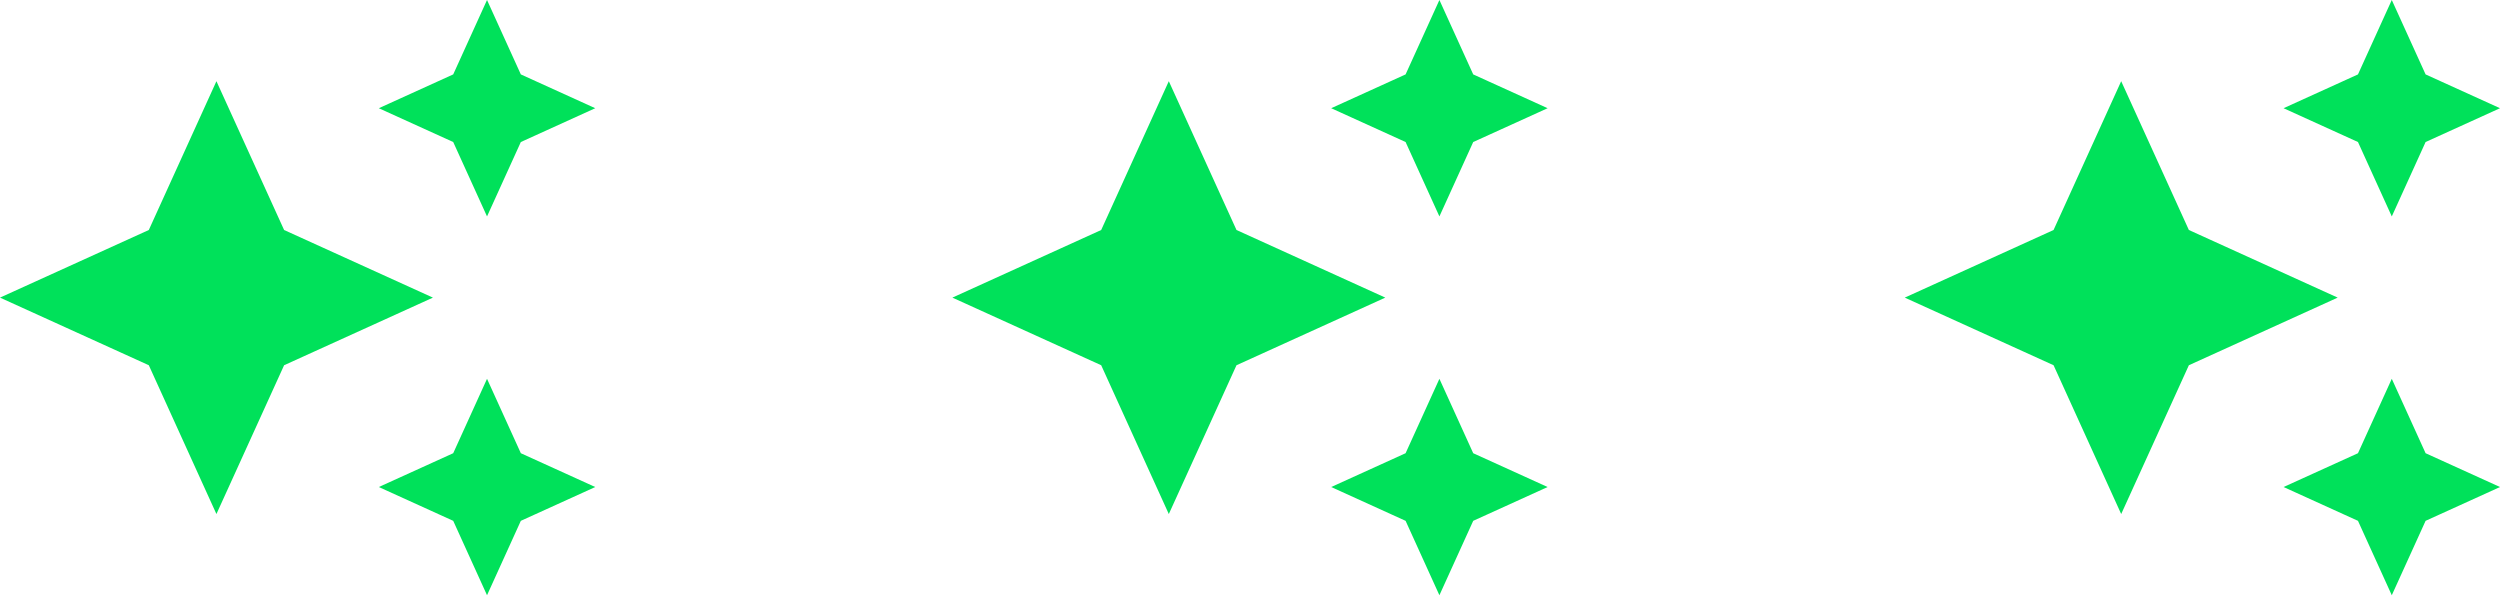
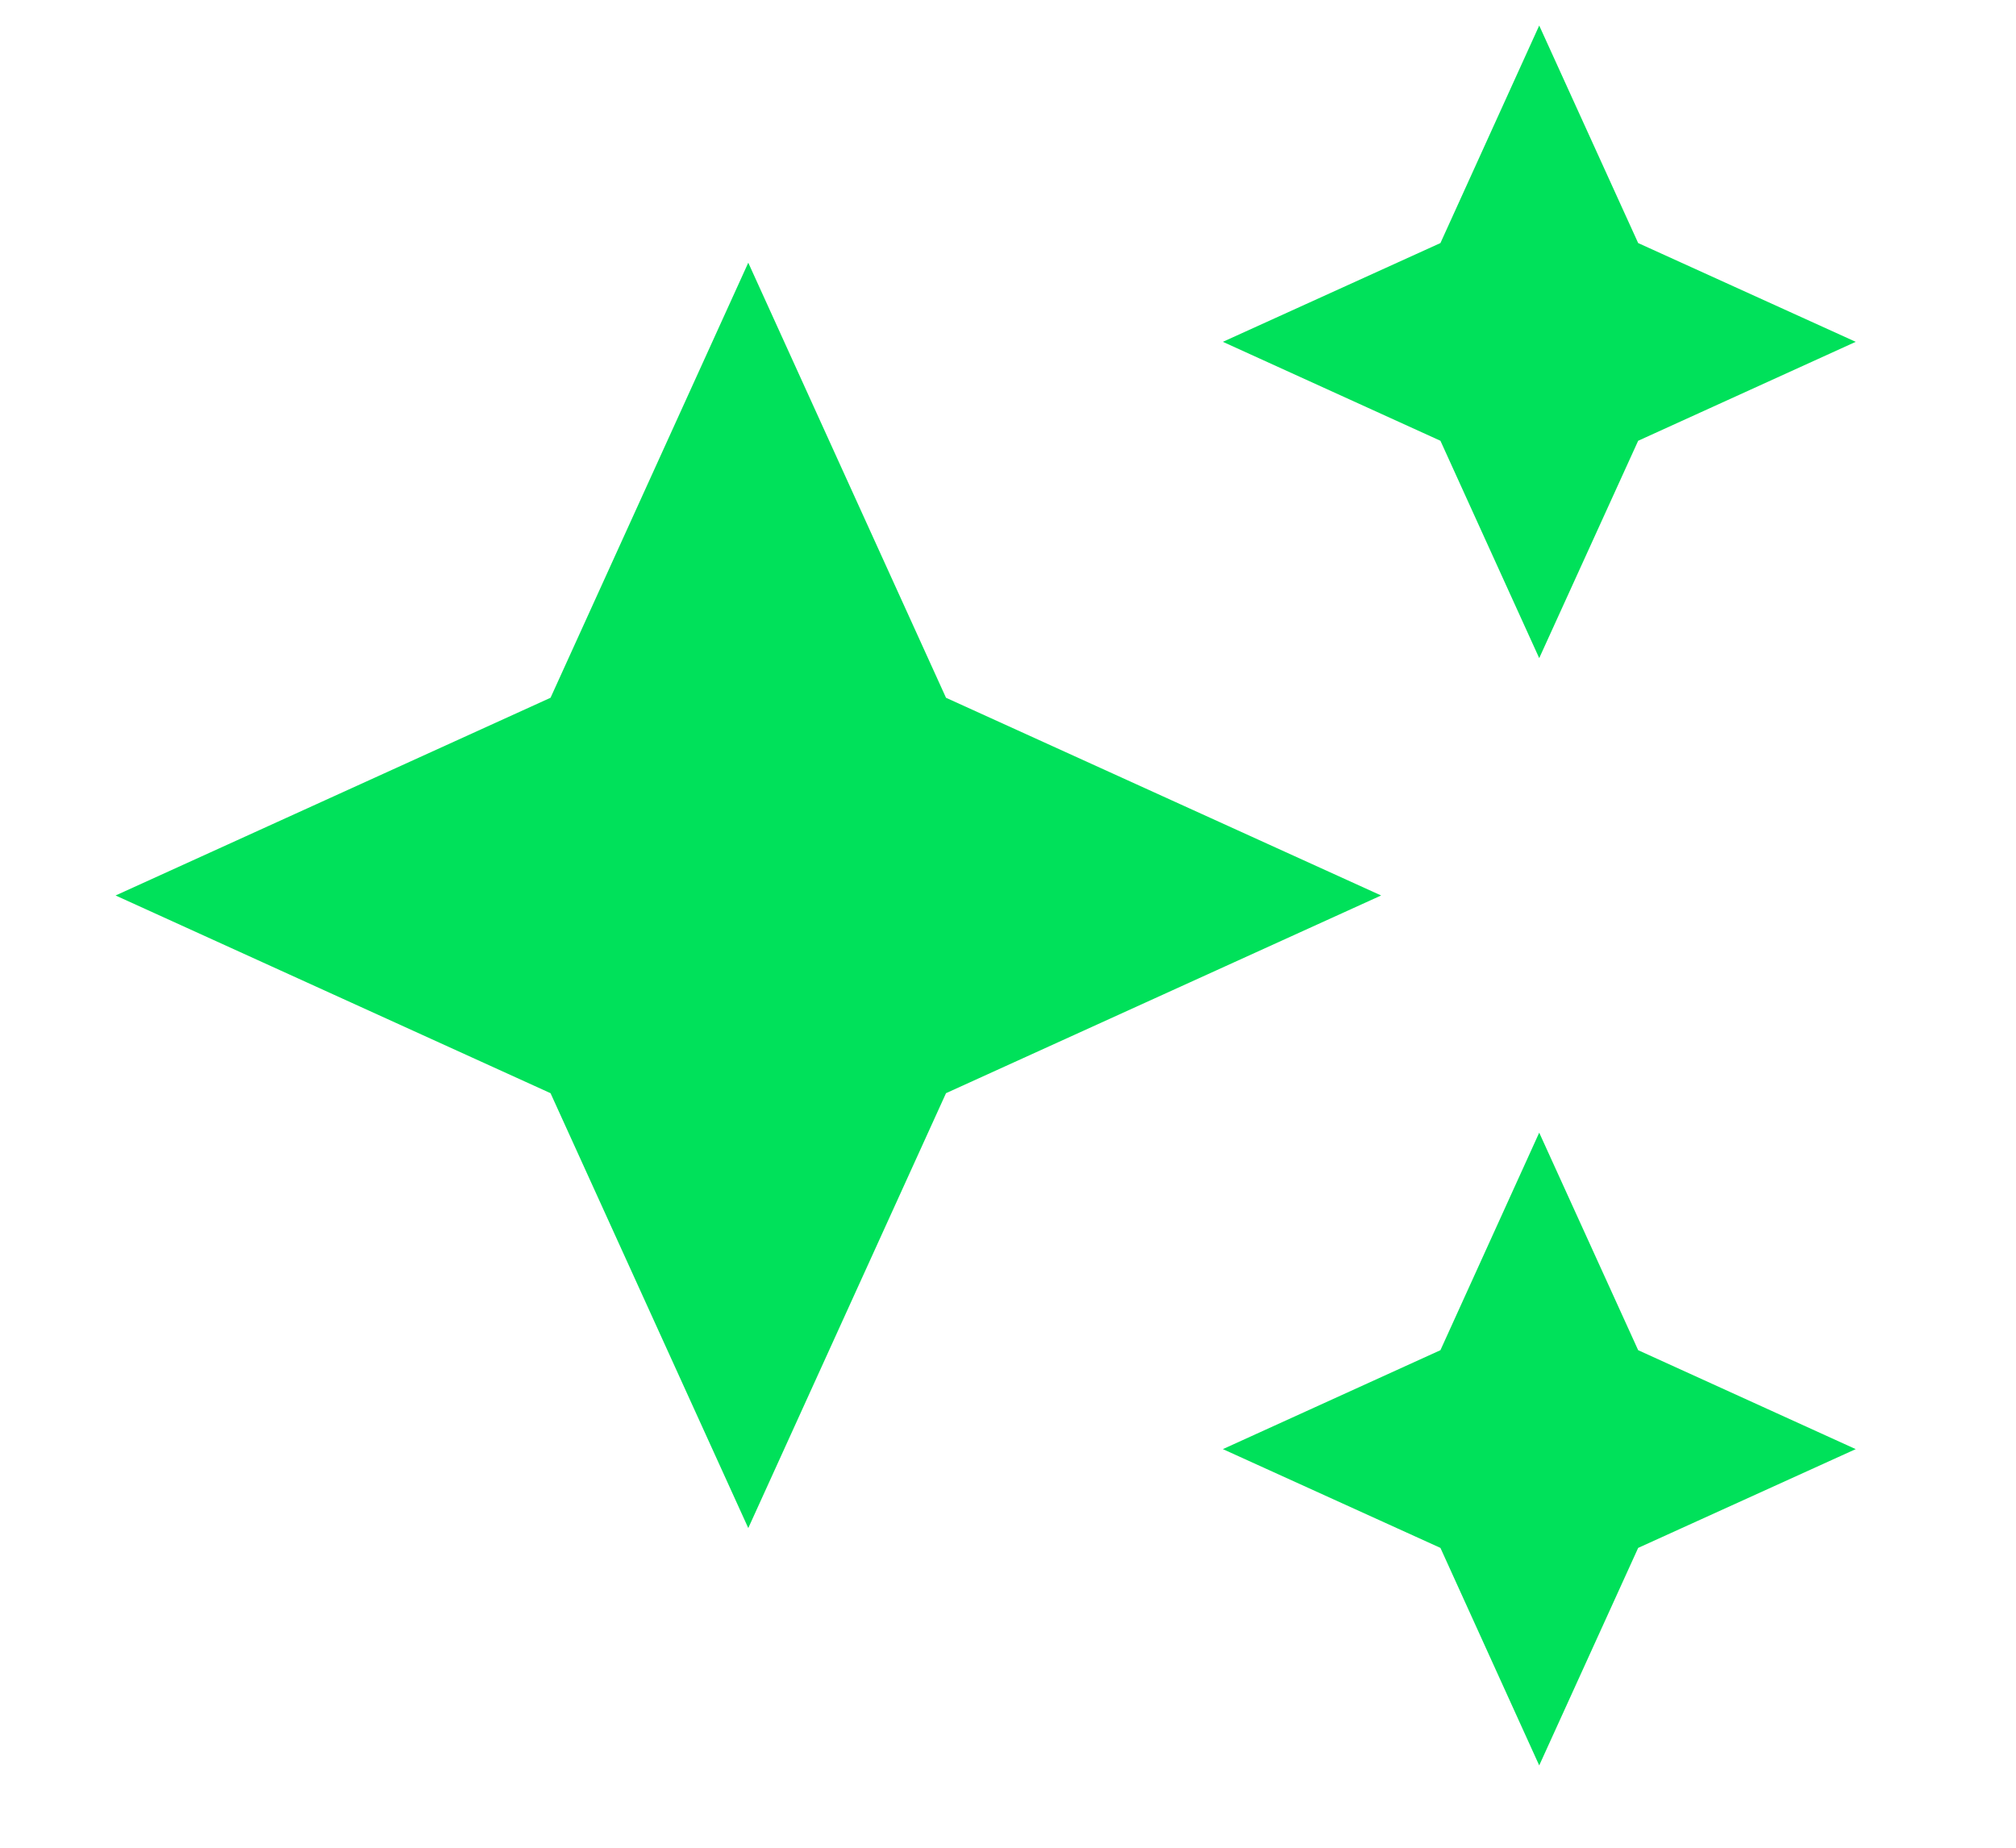
- <svg xmlns="http://www.w3.org/2000/svg" width="42" height="10" viewBox="0 0 42 10" fill="none">
-   <path d="M8.182 3.636L8.75 2.386L10 1.818L8.75 1.25L8.182 0L7.614 1.25L6.364 1.818L7.614 2.386L8.182 3.636ZM4.773 3.864L3.636 1.364L2.5 3.864L0 5L2.5 6.136L3.636 8.636L4.773 6.136L7.273 5L4.773 3.864ZM8.182 6.364L7.614 7.614L6.364 8.182L7.614 8.75L8.182 10L8.75 8.75L10 8.182L8.75 7.614L8.182 6.364Z" fill="#00E15A" />
-   <path d="M24.182 3.636L24.75 2.386L26 1.818L24.75 1.25L24.182 0L23.614 1.25L22.364 1.818L23.614 2.386L24.182 3.636ZM20.773 3.864L19.636 1.364L18.5 3.864L16 5L18.5 6.136L19.636 8.636L20.773 6.136L23.273 5L20.773 3.864ZM24.182 6.364L23.614 7.614L22.364 8.182L23.614 8.75L24.182 10L24.75 8.75L26 8.182L24.75 7.614L24.182 6.364Z" fill="#00E15A" />
-   <path d="M40.182 3.636L40.75 2.386L42 1.818L40.75 1.25L40.182 0L39.614 1.25L38.364 1.818L39.614 2.386L40.182 3.636ZM36.773 3.864L35.636 1.364L34.5 3.864L32 5L34.5 6.136L35.636 8.636L36.773 6.136L39.273 5L36.773 3.864ZM40.182 6.364L39.614 7.614L38.364 8.182L39.614 8.75L40.182 10L40.75 8.75L42 8.182L40.75 7.614L40.182 6.364Z" fill="#00E15A" />
+ <svg xmlns="http://www.w3.org/2000/svg" width="12" height="11" viewBox="0 0 12 11" fill="none">
+   <path d="M9.162 3.918L9.751 2.624L11.046 2.035L9.751 1.447L9.162 0.152L8.574 1.447L7.279 2.035L8.574 2.624L9.162 3.918ZM5.631 4.154L4.454 1.564L3.277 4.154L0.688 5.331L3.277 6.508L4.454 9.097L5.631 6.508L8.221 5.331L5.631 4.154ZM9.162 6.743L8.574 8.038L7.279 8.627L8.574 9.215L9.162 10.51L9.751 9.215L11.046 8.627L9.751 8.038L9.162 6.743Z" fill="#00E15A" />
</svg>
